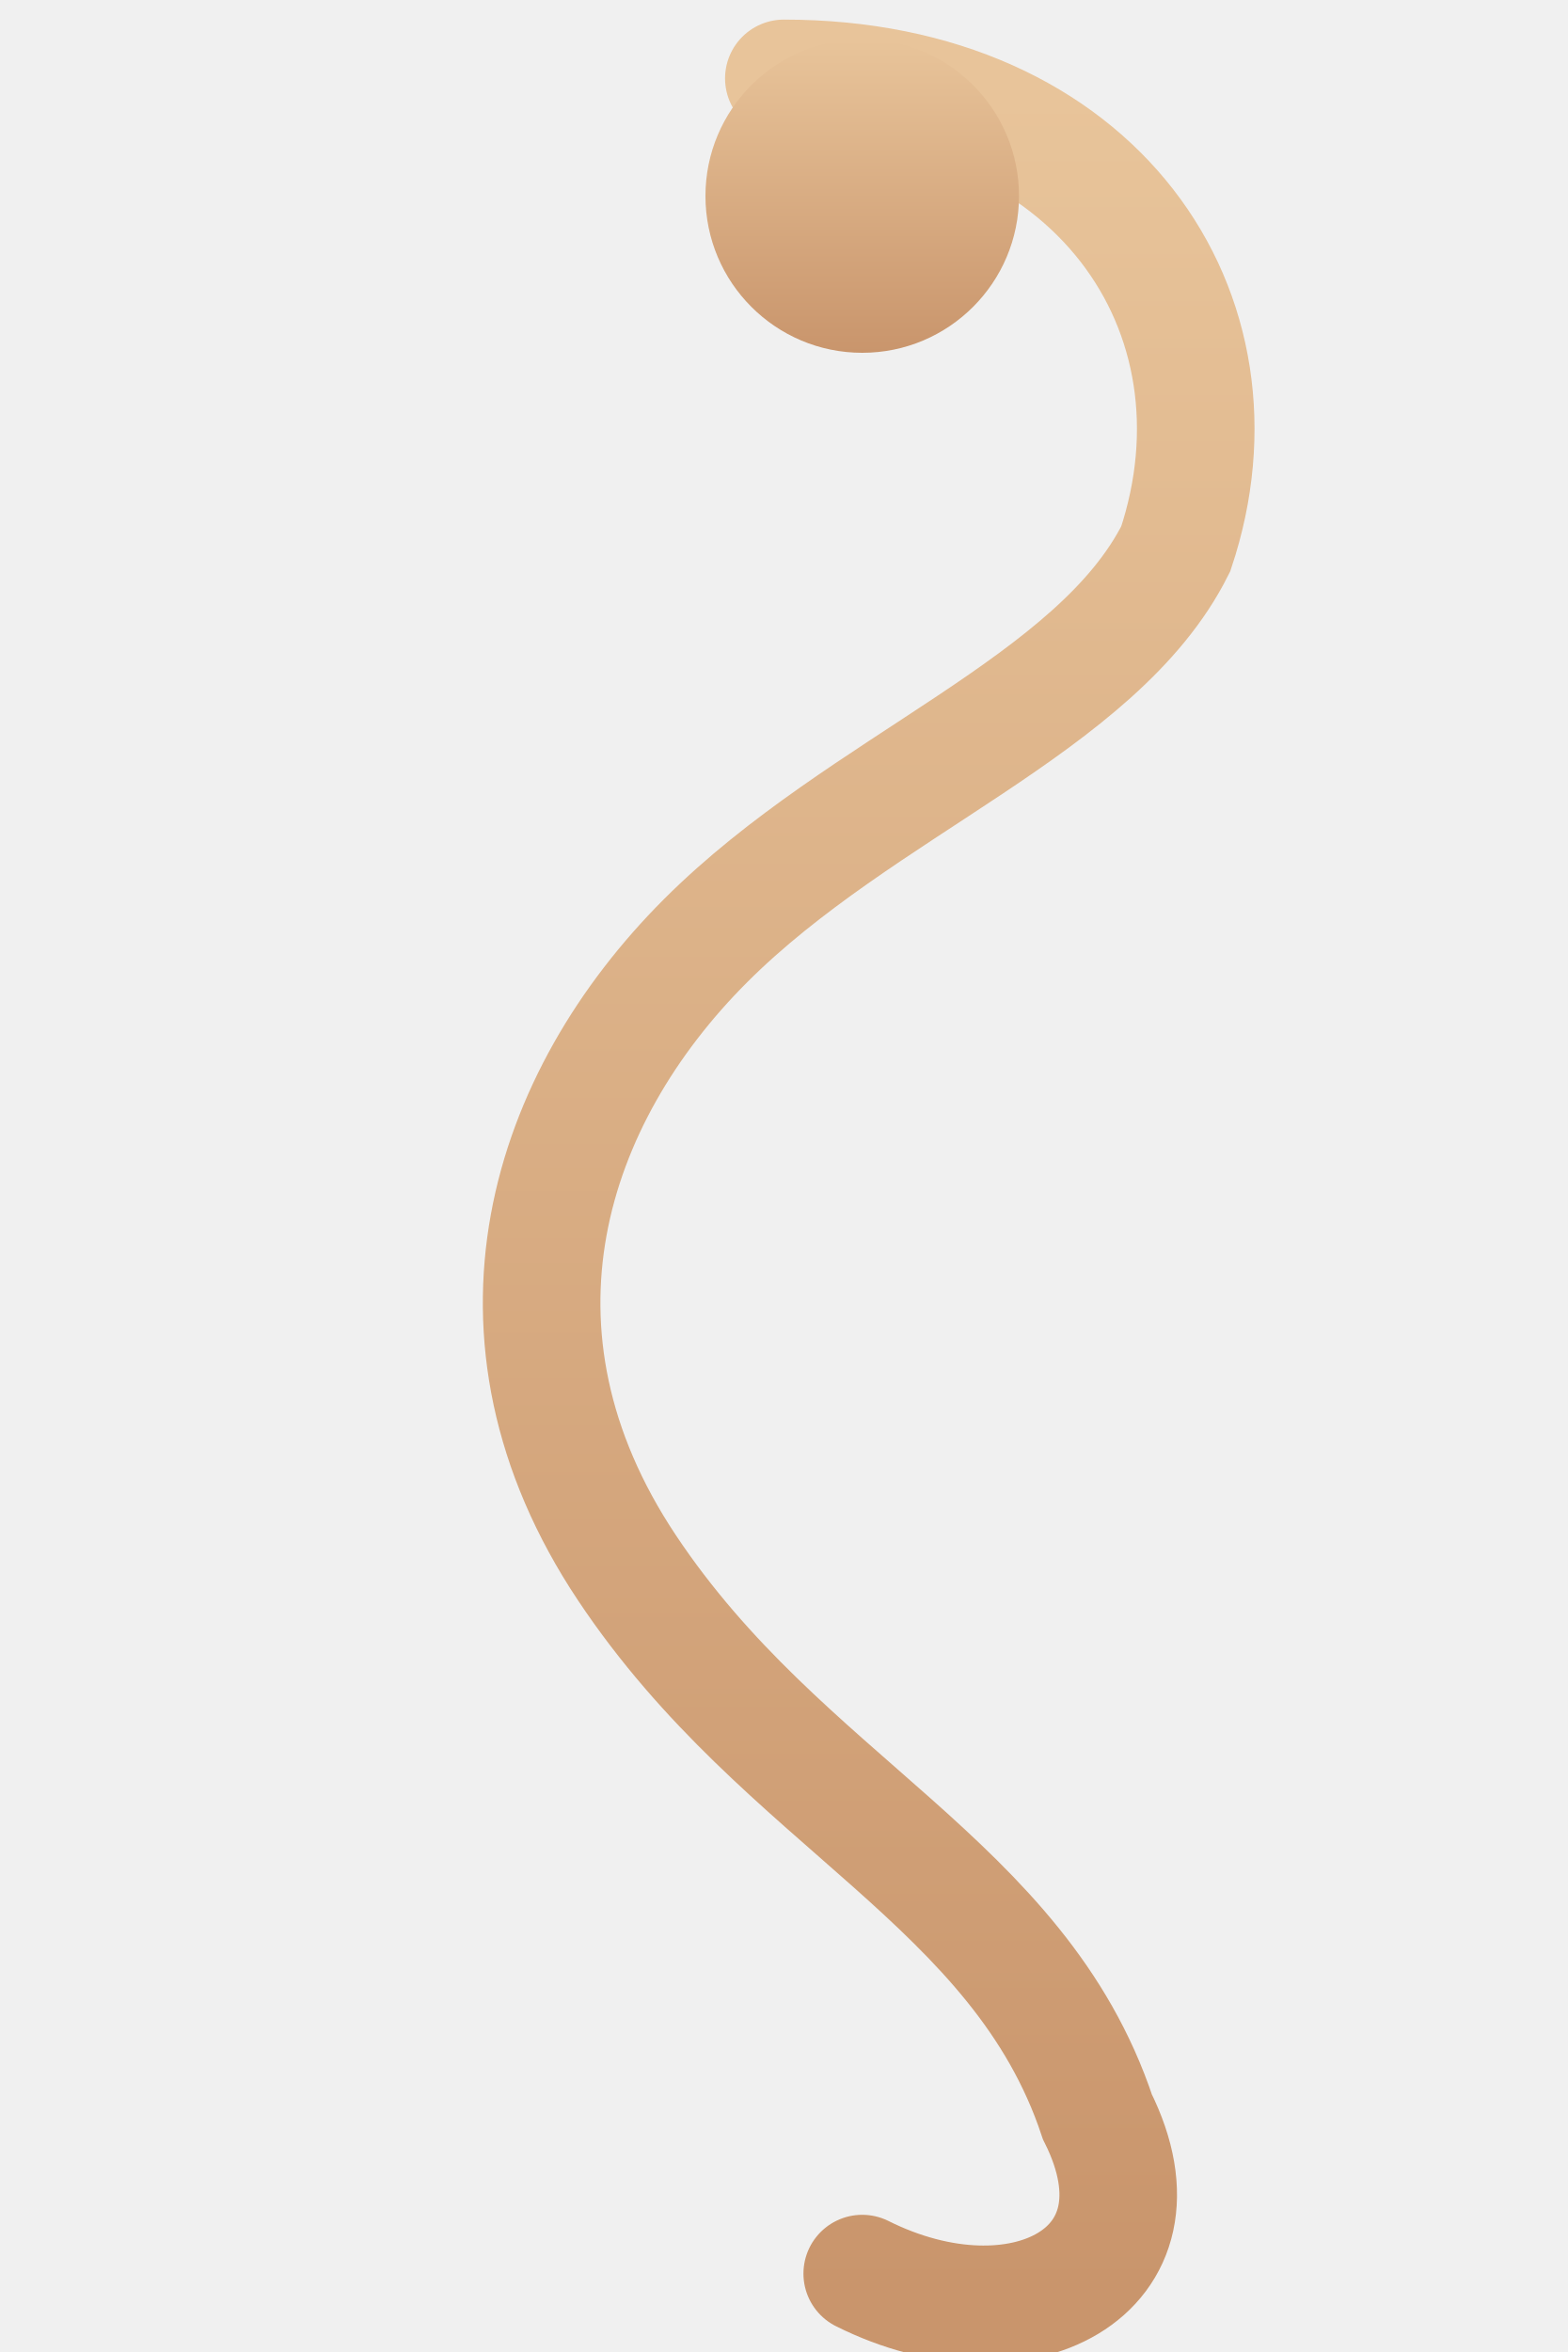
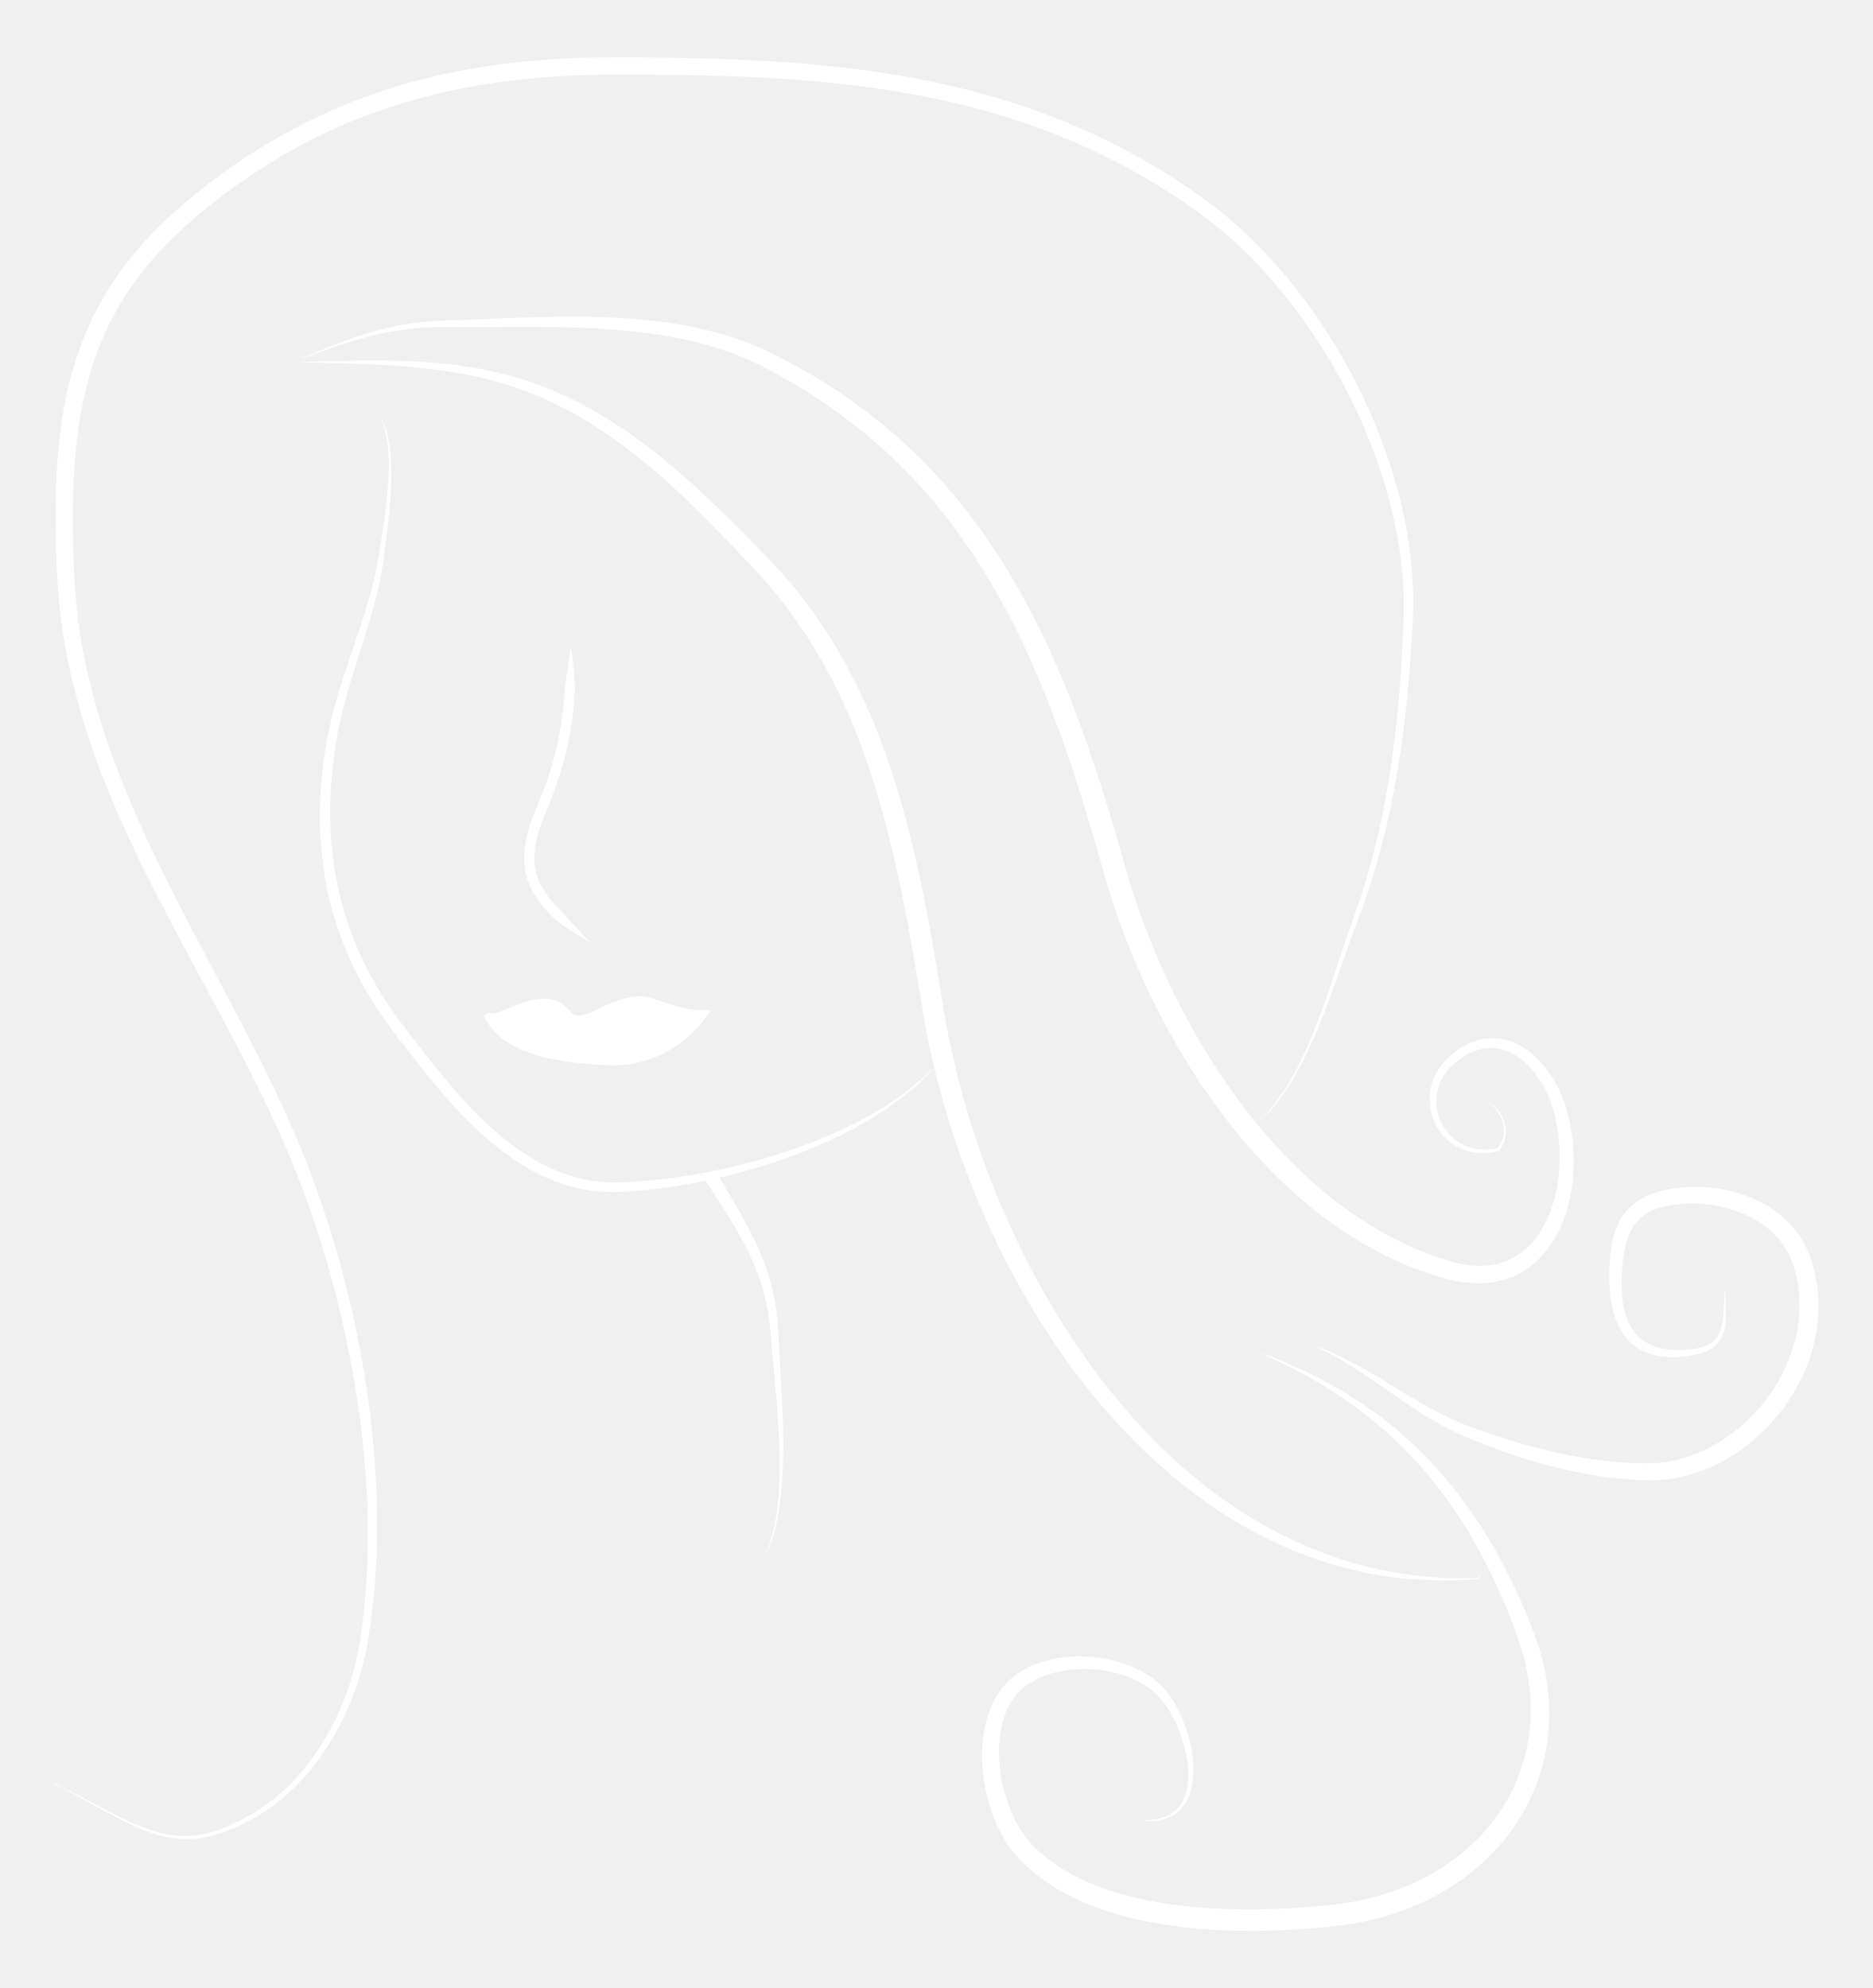
- <svg xmlns="http://www.w3.org/2000/svg" viewBox="0 0 40 60" fill="none">
-   <defs>
-     <linearGradient id="curve" x1="0%" y1="0%" x2="0%" y2="100%">
-       <stop offset="0%" stop-color="#e8c49a" />
-       <stop offset="100%" stop-color="#c9956c" />
-     </linearGradient>
-   </defs>
-   <path d="M 20 2        C 28 2, 32 8, 30 14        C 28 18, 22 20, 18 24        C 14 28, 12 34, 16 40        C 20 46, 26 48, 28 54        C 30 58, 26 60, 22 58" stroke="url(#curve)" stroke-width="3" stroke-linecap="round" fill="none" />
-   <circle cx="22" cy="5" r="4" fill="url(#curve)" />
+ <svg xmlns="http://www.w3.org/2000/svg" version="1.1" id="Layer_1" x="0px" y="0px" viewBox="-55 -58.407 1918 2036.814" enable-background="new -55 -58.407 1918 2036.814" xml:space="preserve">
+   <g fill="white">
+     <path d="M379.56,22.33C437.18,7.72,496.67,1.49,556.03,0.5c47.35-0.43,94.72,0.17,142.04,2.04c49.12,2.03,98.21,5.83,146.86,13.03   c69.75,10.26,138.69,27.92,203.47,55.98c43.46,18.76,84.97,42.03,123.61,69.36c31.15,21.53,58.99,47.58,83.84,76.09   c48.88,56.61,86.59,122.78,110.8,193.53c15.23,44.92,24.83,91.97,25.98,139.47c0.57,24.71-1.74,49.37-3.29,74.01   c-3.87,48.35-9.63,96.63-19.68,144.12c-8.44,40.76-20.08,80.87-35.08,119.71c-20.74,54.83-36.47,112.22-67.08,162.71   c-9.49,15.36-20.46,30.17-34.58,41.58c20.81-19.38,35.68-44.13,47.55-69.74c18.61-40.08,31.06-82.59,45.34-124.31   c6.88-19.4,13.96-38.75,19.58-58.56c21.7-73.56,31.35-150.11,35.69-226.5c1.4-24.97,2.85-50.02,1.17-75.01   c-4.32-60.93-21.9-120.42-47.66-175.63c-16.81-35.9-37.25-70.11-60.94-101.89c-24.39-32.58-52.27-62.66-83.93-88.29   c-16.15-13.11-33.44-24.72-50.95-35.92c-20.8-13.09-42.28-25.11-64.39-35.83c-61.18-29.94-126.88-50-193.8-62.17   c-90.17-16.53-182.11-19.75-273.57-20.19c-40.42-0.57-80.93,0.1-121.17,4.23c-77.36,7.49-154.01,27.46-223.27,63.16   c-35.75,18.19-69.44,40.32-100.86,65.23c-24.48,19.27-47.62,40.46-67.23,64.74c-18.96,23.25-34.66,49.21-46.04,76.99   C33.78,327.91,26.07,365.89,22.54,404c-3.98,42.6-3.32,85.49-1.46,128.19c1.85,39.81,8.21,79.34,18.29,117.88   c19.39,74.76,51.75,145.35,86.8,213.92c30.98,60.49,64.11,119.88,93.88,181c20.19,41.36,38.63,83.63,53.58,127.18   c28.94,84.6,47.71,172.75,54.9,261.89c4,51.86,4.04,104.13-2,155.83c-2.48,19.93-5.14,39.93-10.33,59.37   c-5.6,21.17-13.58,41.7-23.73,61.11c-14.62,27.92-33.94,53.67-58.24,73.89c-13.78,11.54-29.31,20.86-45.53,28.54   c-17.04,8.02-35.66,13.56-54.64,13.09c-18.22-0.31-35.78-6.22-52.21-13.72c-19.81-9.06-38.55-20.24-57.72-30.54   c-7.9-4.15-15.69-8.61-24.13-11.61v-0.31c0.64-0.07,1.92-0.21,2.55-0.28c2.07,2.3,5.05,3.26,7.81,4.47   c22.51,10.36,43.77,23.24,66.31,33.56c18,8.23,37.23,15.17,57.27,15.16c19.26,0.23,37.91-6.16,54.94-14.69   c13.11-6.75,25.81-14.43,37.28-23.74c15.51-12.45,28.92-27.37,40.4-43.56c18.89-26.79,32.56-57.12,41.04-88.74   c5.69-20.89,8.27-42.44,10.64-63.91c7.77-79.01,2.27-158.88-11.33-236.95c-15.27-85.89-40.13-170.27-76.14-249.8   c-25.2-56.16-54.64-110.26-83.82-164.41C109.58,867.33,72.26,797.44,44.8,723.31C29.02,680.39,16.55,636.13,9.56,590.9   C3.35,551.6,2.19,511.72,2.15,472c-0.4-58.42,4.5-117.86,24.44-173.19c12.83-35.85,32.28-69.24,56.72-98.41   c24.94-30.1,54.94-55.52,86.24-78.75C232.2,75.28,303.9,41.16,379.56,22.33z" />
+     <path d="M420.08,269.32c54.95-2.18,110.03-5.04,165-1.65c44.36,2.89,88.91,10.22,130.34,26.85c17.53,7.17,34.29,16.05,50.81,25.27   c60.7,33.89,115.01,79.18,159.1,132.94c31.01,37.47,56.94,78.95,79.09,122.19c39.5,77.7,66.56,160.94,90.32,244.58   c20.28,74.64,51.57,146.33,93.03,211.65c21.94,34.22,46.73,66.73,75.06,95.93c41.2,42.69,90.43,78.65,146.29,99.51   c18.82,6.76,38.5,13.6,58.82,11.65c16.69-1.26,32.74-8.94,44.2-21.13c14.96-15.5,23.2-36.28,27.41-57.12   c4.8-24.78,3.99-50.56-1.67-75.12c-4.53-18.55-12.99-36.51-26.22-50.46c-10.24-10.91-24.35-19.25-39.67-19.11   c-16.91,0.32-32.46,9.82-43.45,22.19c-12.18,13.81-15.71,34.54-8.37,51.49c6.26,15.42,20.79,27.19,37.29,29.71   c7.04,1.28,14.28,0.84,21.27-0.52c4.56-5.63,7.36-12.85,6.71-20.16c-0.9-11.7-8.16-22-17.26-28.98   c12.69,7.68,21.67,22.97,18.86,38.01c-1.14,5.08-3.32,10.21-7.03,13.92c-14.05,3.77-29.66,2.64-42.45-4.54   c-17.26-9.41-28.34-28.82-28.08-48.41c-0.27-15.84,7.08-31.25,18.42-42.12c12.47-12.21,29.3-21.16,47.13-20.58   c17.55,0.21,33.8,9.52,45.79,21.87c14.03,14.34,23.58,32.65,29.15,51.83c4.99,17.52,7.1,35.79,7.14,53.99   c-0.4,24.19-4.76,48.7-15.68,70.46c-8.27,16.66-20.69,31.6-36.85,41.08c-18.65,11.23-41.44,13.95-62.69,10.48   c-16.96-2.81-33.29-8.48-49.33-14.51c-37.61-14.66-72.4-35.97-103.77-61.26c-55.33-44.94-100.19-101.7-136.16-162.99   c-32.66-55.82-58.28-115.76-76.21-177.89c-24-85.81-50.68-171.44-90.25-251.52c-21.14-42.47-45.99-83.23-75.65-120.31   c-43.55-54.79-97.86-100.83-158.61-135.5c-17.73-10.15-35.83-19.81-55.02-26.93c-45.96-17.21-95.14-23.53-143.89-26.12   c-41.65-2.16-83.38-1.34-125.07-1.28c-22.32,0.12-44.73-0.8-66.91,2.28c-34.79,4.45-68.33,15.42-100.91,28.07   c-1.63,0.64-3.29,1.18-4.99,1.61c34.19-15.43,69.58-29.1,106.77-35.08C381.11,270.24,400.65,270.06,420.08,269.32z" />
+     <path opacity="0.91" enable-background="new    " d="M252.04,312.42c16.19-0.36,32.38-1.16,48.58-1.19   c0.07,0.69,0.21,2.06,0.28,2.75C284.62,313.28,268.28,313.81,252.04,312.42z" />
+     <path d="M300.62,311.23c50.31-1.07,101.17,0.07,150.47,11.16c36.18,8,70.88,22.04,102.96,40.5c33.62,19.28,64.53,42.94,93.51,68.58   c29.36,25.88,56.89,53.74,84.07,81.88c42.22,43.28,75.54,94.77,100.18,149.88c20.27,44.95,35.08,92.18,46.89,140.01   c11.05,45.19,19.52,90.96,27.11,136.85c3.72,22.38,7.01,44.84,11.64,67.06c17.49,84.46,47.24,166.36,87.96,242.39   c36.8,68.32,82.85,132.22,139.88,185.13c54.8,51.05,120.89,91.22,193.66,110.33c23.54,6.33,47.67,10.31,71.95,12.34   c3.17,0.2,6.37,0.18,9.49,0.91c-6.1,2.25-12.57,1.08-18.88,1.77c-36.91-1.46-73.5-9.16-108.44-21.04   c-40.13-13.85-77.95-34-112.64-58.41c-60.38-42.81-111.16-98.14-152.81-159.08c-44.03-64.54-78.41-135.49-103.51-209.42   c-14.86-44.37-26.58-89.83-34.06-136.04c-8-48.51-16.05-97.05-26.75-145.06c-10.43-46.63-23.2-92.86-40.82-137.32   c-21.72-55.26-51.35-107.76-90.28-152.77c-11.17-12.81-22.91-25.11-34.61-37.44c-28.58-30.08-57.92-59.57-89.87-86.11   c-28.91-24.02-60.09-45.57-93.96-62.01c-34.47-16.96-71.85-27.53-109.77-33.21c-34.11-5.3-68.64-6.97-103.09-8.13   C300.83,313.29,300.69,311.92,300.62,311.23z" />
+     <path d="M333.23,366.12c10.66,17.2,12.3,38.1,12.57,57.85c0.47,30.2-4.02,60.14-7.79,90.02c-8.37,61.98-36.34,119.09-47.38,180.47   c-8.81,48.21-10.43,98.09-1.39,146.4c7.03,38.2,20.79,75.1,40.2,108.73c10.53,18.6,23.17,35.87,36.24,52.74   c27.85,36.37,56.43,72.75,91.58,102.44c25.1,21.13,54.33,38.47,86.76,45.18c11.49,2.4,23.28,3.35,35.01,3.18   c50.42-1.87,100.47-10.75,148.92-24.67c40.27-11.84,79.7-27.29,115.88-48.72c17.4-10.37,34.04-22.15,48.93-35.91   c2.91-2.54,5.5-5.42,8.51-7.84c-10.19,12.19-22.52,22.48-35.07,32.18c-30.76,23.21-65.5,40.65-101.3,54.62   c-26.98,10.43-54.73,18.82-82.9,25.38c19.64,32.85,40.22,65.83,51.12,102.84c6.88,21.98,9.09,45.06,9.76,67.99   c2.74,51.23,7.21,102.69,2.18,153.93c-2.56,22.32-6.35,45.35-17.99,64.94c10.26-20.01,13.89-42.62,15.54-64.83   c3.51-52.48-3.13-104.86-7.5-157.07c-1.3-21.17-4.44-42.36-11.44-62.44c-12.52-37.1-34.76-69.7-55.93-102.25   c-26.62,5.6-53.62,9.46-80.78,11.17c-19.14,1.4-38.57-0.07-57.08-5.3c-33.43-9.05-63.02-28.55-88.72-51.3   c-33.59-29.98-61.39-65.62-88.63-101.27c-15.59-20.02-29.74-41.23-41.26-63.87c-19.21-37.26-31.5-78.05-36.19-119.71   c-5.11-44.62-1.87-89.96,7.4-133.84c12.42-59.23,40.35-114.16,50.1-174.07c4.91-30.83,10.23-61.76,10.8-93.06   C343.43,401.68,341.82,382.67,333.23,366.12z" />
+     <path d="M523.46,646.92c2.08-13.99,4.25-27.98,6.2-41.99c2.61,13.88,3.58,28.04,4.45,42.12c-1.28,19.63-3.41,39.27-7.68,58.5   c-4.79,22.23-12.18,43.83-20.99,64.77c-6.74,16.11-12.93,33.02-12.97,50.71c-0.16,11.33,3.26,22.56,9.29,32.12   c5.36,8.77,12.53,16.19,19.8,23.38c8.69,10.56,18.57,20.09,27.42,30.5c-12.23-7.21-24.26-14.86-35.46-23.6   c-11.14-10.78-21.59-22.97-27.14-37.65c-5.09-13.22-5.45-27.85-2.81-41.66c3.75-21.83,14.59-41.42,21.57-62.23   C516.06,711.4,521.93,679.23,523.46,646.92z" />
+     <path d="M563.57,972.49c11.26-4.85,22.94-9.81,35.39-10.12c10.59-0.57,20.23,4.46,30.15,7.35c14.06,4.91,28.95,7.71,43.89,6.88   c-19.25,31.56-53.96,53.57-90.99,56.18c-9.8,1.04-19.62-0.22-29.41-0.67c-24.64-2.01-49.67-5.1-72.66-14.71   c-15.5-6.5-30.18-16.96-37.96-32.26c-0.44-1.16-2.02-2.81-0.43-3.75c2.34-2.86,6.26-2.45,9.33-1.16   c13.12-4.4,25.57-10.77,39.1-13.93c9.19-2.1,19.21-2.19,27.87,1.92c7.13,3.11,10.41,11.74,18.07,13.89   C545.96,982.33,554.69,976.4,563.57,972.49z" />
+     <path d="M1647.41,1161.63c23.96-5.9,49.37-5.14,73.2,1.02c17.59,4.69,34.46,12.59,48.56,24.2c14.66,11.9,25.76,28.15,31.38,46.2   c11.69,35.54,8.9,75.01-5.22,109.45c-12.48,30.75-33.19,58.06-59.19,78.67c-24.13,19.21-53.31,32.49-84.05,36.2   c-19.65,2.05-39.45,0.16-58.99-2.09c-46.82-5.95-92.38-19.52-136.04-37.19c-16.98-6.65-33.46-14.59-48.94-24.22   c-39.43-23.85-74.71-54.67-117.1-73.46c17.03,5.12,32.88,13.52,48.41,22.06c35.57,19.96,68.94,44.28,107.16,59.16   c39.62,14.93,80.42,27.13,122.27,33.85c22.88,3.59,46.04,5.79,69.22,5.33c34.97-1.52,68.07-17.73,93.78-40.97   c21.97-20.09,39.32-45.53,48.72-73.86c7.01-20.82,9.72-43.24,6.66-65.06c-2.26-15.12-6.25-30.42-14.98-43.19   c-11-16.08-27.74-27.57-45.81-34.38c-18.55-7.01-38.65-9.88-58.41-8.45c-10.56,0.99-21.22,2.71-30.95,7.11   c-7.65,3.46-14.42,8.98-18.93,16.1c-6.35,9.82-8.85,21.5-10.44,32.93c-1.93,18.23-2.95,37.01,1.75,54.93   c2.44,9.23,6.78,18.18,13.7,24.9c6.71,6.64,15.66,10.59,24.84,12.44c11.38,2.17,23.14,1.76,34.54-0.1   c7.49-1.43,15.31-4.14,20.33-10.22c4.89-5.88,6.34-13.67,7.35-21.04c0.93-9.51,0.96-19.07,1.39-28.61   c0.14-0.01,0.42-0.04,0.56-0.05c0.49,10.9,0.92,21.82,0.46,32.73c-0.59,9.37-3.8,19.25-11.5,25.17   c-9.66,7.47-22.22,9.37-34.04,10.53c-16.25,1.48-33.76-0.89-47.12-10.89c-12.61-9.2-19.86-23.97-23.26-38.88   c-3.74-16.69-3.9-34.01-2.5-50.99c1.25-16.79,5.2-34.26,16.1-47.56C1619.51,1171.88,1633.35,1165.14,1647.41,1161.63z" />
+     <path d="M1237.06,1328.48c6.76,1.51,13.1,4.55,19.55,7.04c37.96,15.24,74.01,35.41,106.38,60.48   c28.83,22.27,54.51,48.52,76.66,77.44c32.68,42.65,57.5,90.89,76.67,140.97c13.36,35.4,19.04,74.05,13.69,111.65   c-4.33,32.33-16.93,63.42-35.94,89.89c-16.95,23.83-38.96,43.88-63.69,59.4c-25.64,16.16-54.23,27.42-83.77,34.01   c-17.62,4.07-35.64,5.97-53.62,7.6c-40.88,3.42-82.08,4.15-122.98,0.47c-37.11-3.51-74.23-10.39-108.94-24.33   c-30.21-12.13-58.94-30.02-79.48-55.65c-11.17-14.61-18.78-31.68-23.81-49.3c-6.16-22.1-8.49-45.45-5.44-68.25   c2.58-18.97,9.41-37.88,22.27-52.35c10.55-12.01,25.26-19.59,40.43-24.03c21.43-6.14,44.35-6.3,66.08-1.69   c19.38,4.21,38.23,12.61,52.82,26.25c12.82,12.06,20.47,28.42,26.2,44.8c5.95,18.27,9.4,37.92,6.18,57.07   c-1.73,9.97-5.87,19.91-13.41,26.9c-10.37,9.48-25.58,11.8-39.05,9.68c10.29,0.18,21.14-0.9,30.12-6.34   c7.48-4.42,12.82-11.89,15.44-20.09c4.34-13.26,3.37-27.57,0.66-41.05c-3.65-17.61-10.46-34.65-20.36-49.69   c-8.94-13.58-22.78-23.29-37.75-29.2c-23.95-9.44-50.87-11.16-75.86-5.07c-14.8,3.78-29.52,10.56-39.59,22.41   c-10.8,12.65-15.79,29.2-17.55,45.5c-2.17,22.47,1.18,45.3,8.66,66.55c5.82,16.24,14.12,31.99,26.64,44.09   c23.92,23.76,55.26,38.54,87.32,47.87c40.37,11.69,82.55,15.77,124.45,16.33c36.75,0.33,73.56-1.74,109.95-6.93   c32.77-5.29,64.74-16.48,93.04-33.95c26.83-16.58,50.22-39.04,66.78-65.96c17.28-28.09,26.79-60.86,27.24-93.82   c0.49-23.07-3.29-46.16-10.06-68.19c-5.24-16.26-11.52-32.16-18.13-47.9c-15.81-36.99-35.01-72.66-58.84-105.12   c-23.28-31.88-50.88-60.65-82.06-84.89C1311.32,1365.58,1275.07,1344.85,1237.06,1328.48z" />
+     <path d="M1459.73,1555.43c1.21-1.38,2.59-2.59,4.21-3.47c-2.36,1.82-4.13,4.08-3.68,7.25c-19.73,1.42-39.58,2.31-59.33,0.86   l0.58-0.05c6.31-0.69,12.78,0.48,18.88-1.77c13.11,0.2,26.23,0.68,39.35,0.16C1459.74,1557.67,1459.74,1556.17,1459.73,1555.43z" />
+   </g>
</svg>
